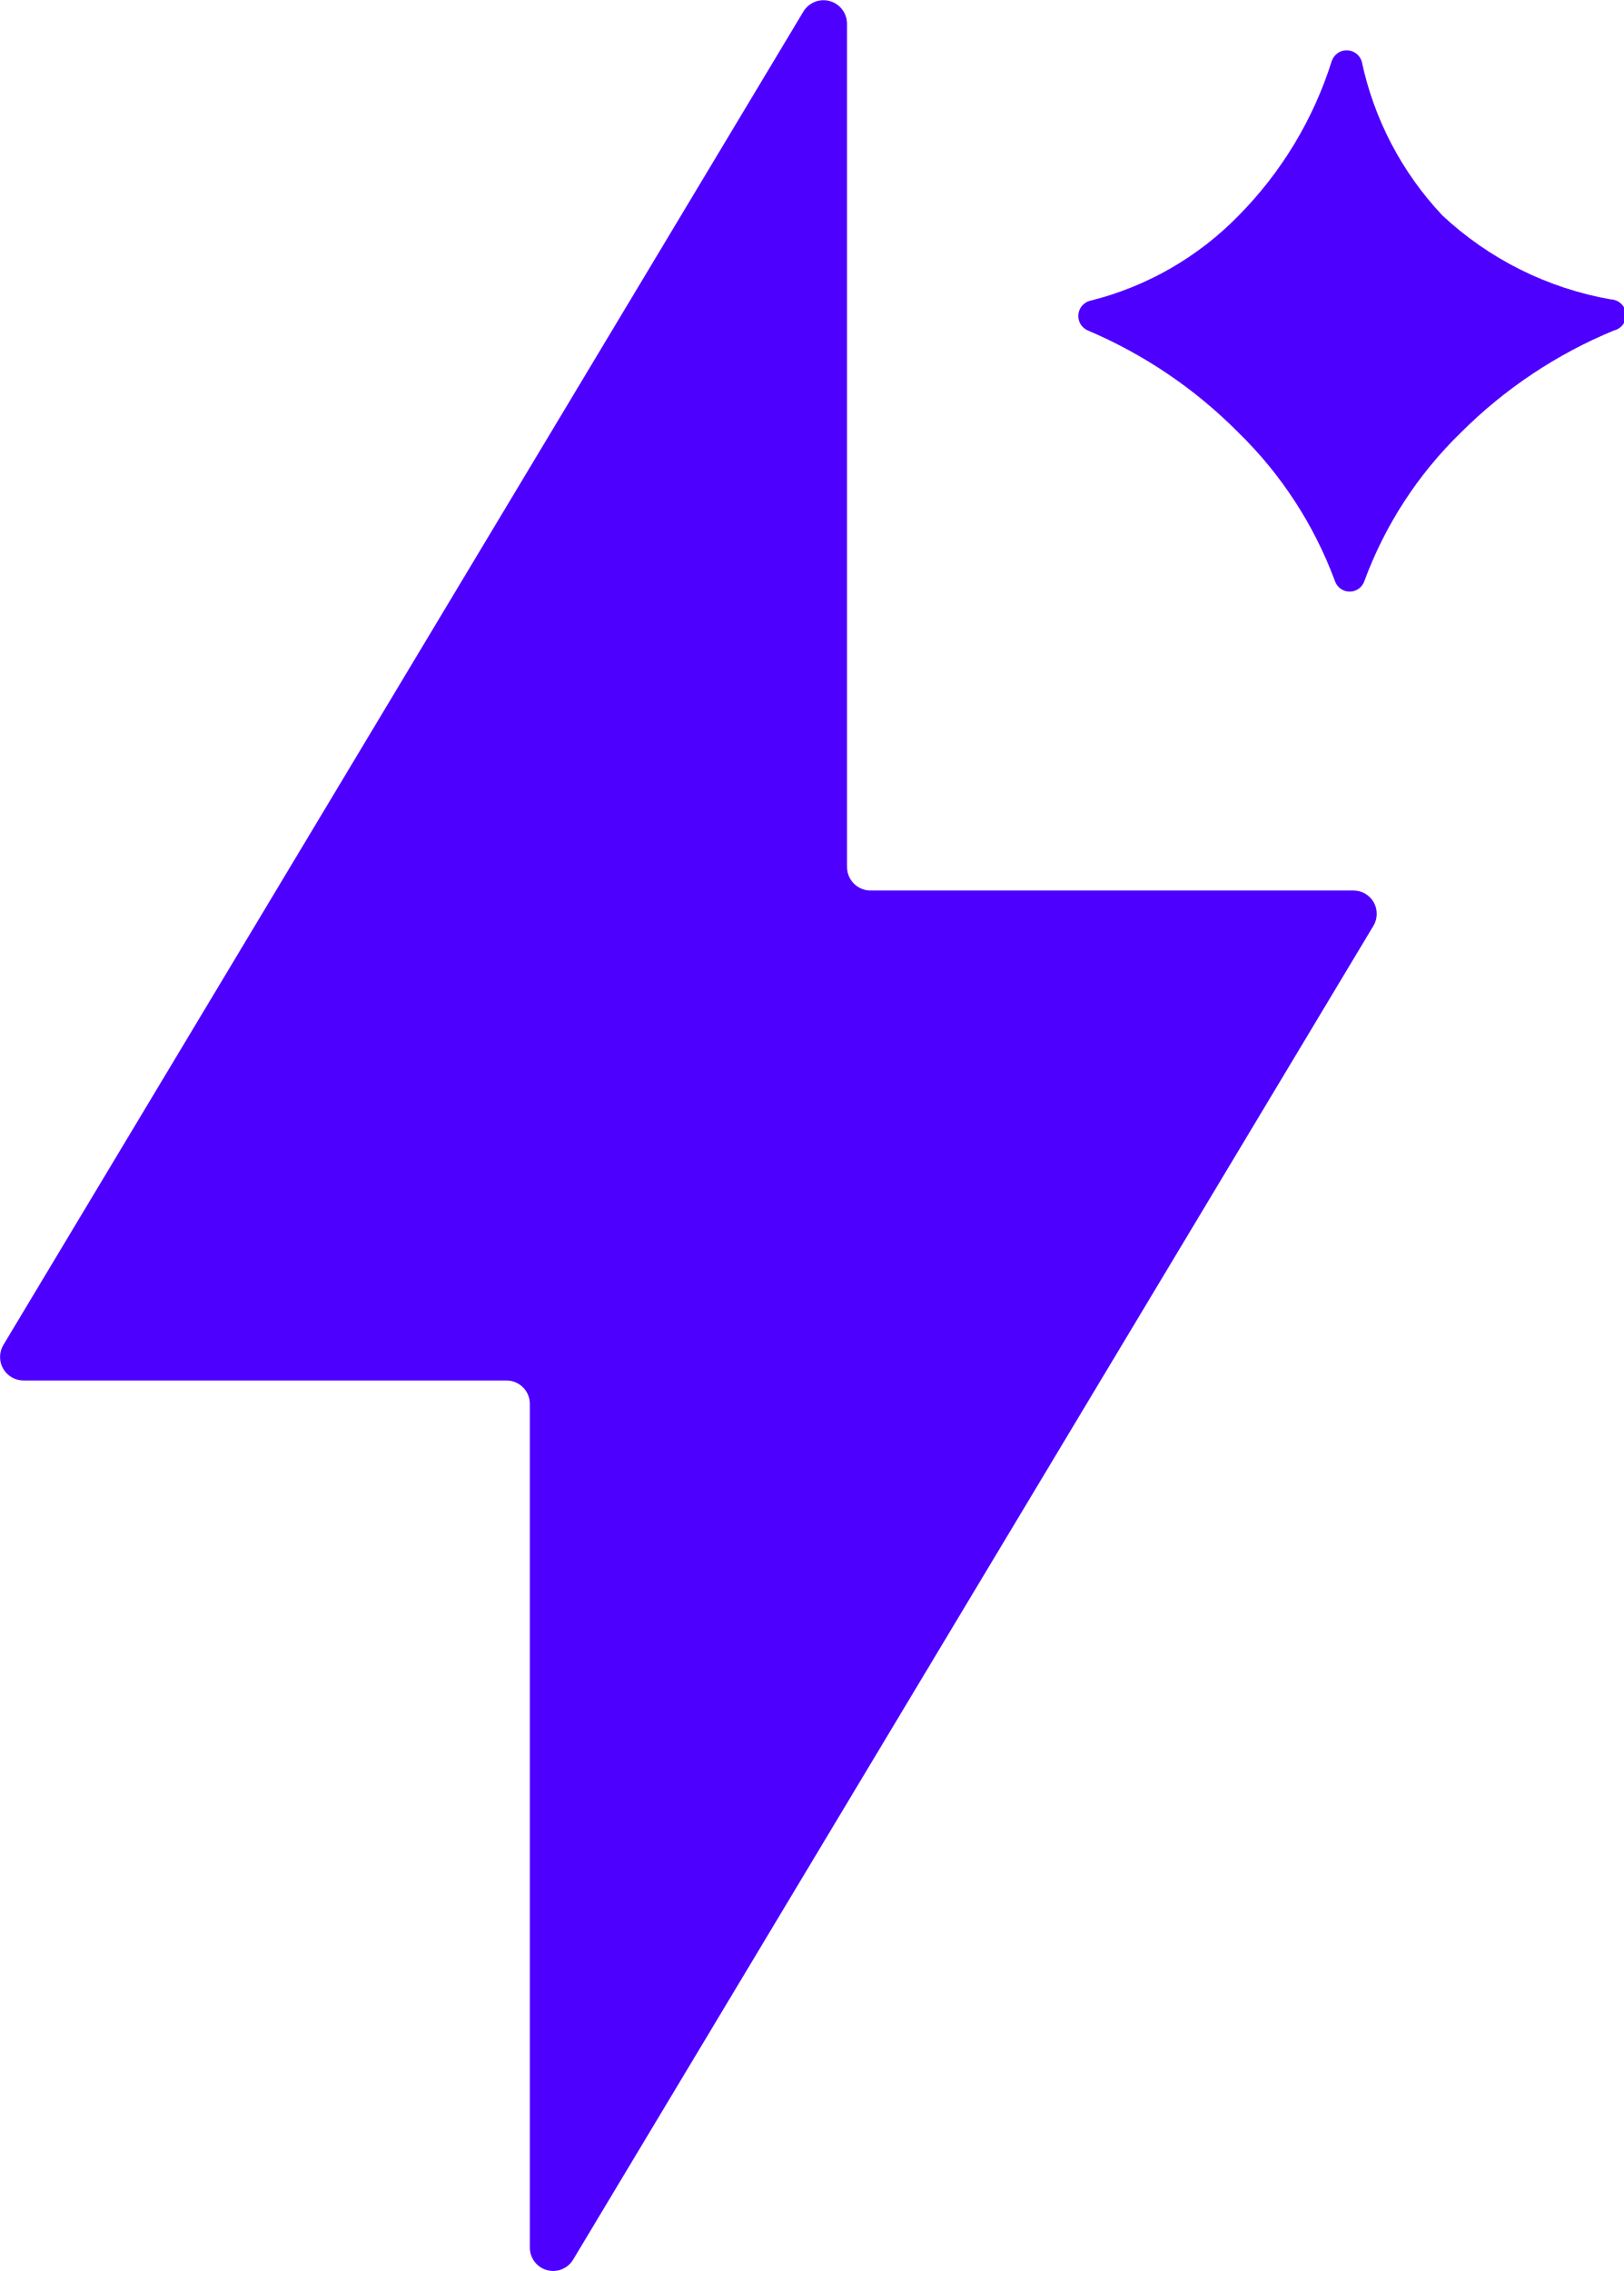
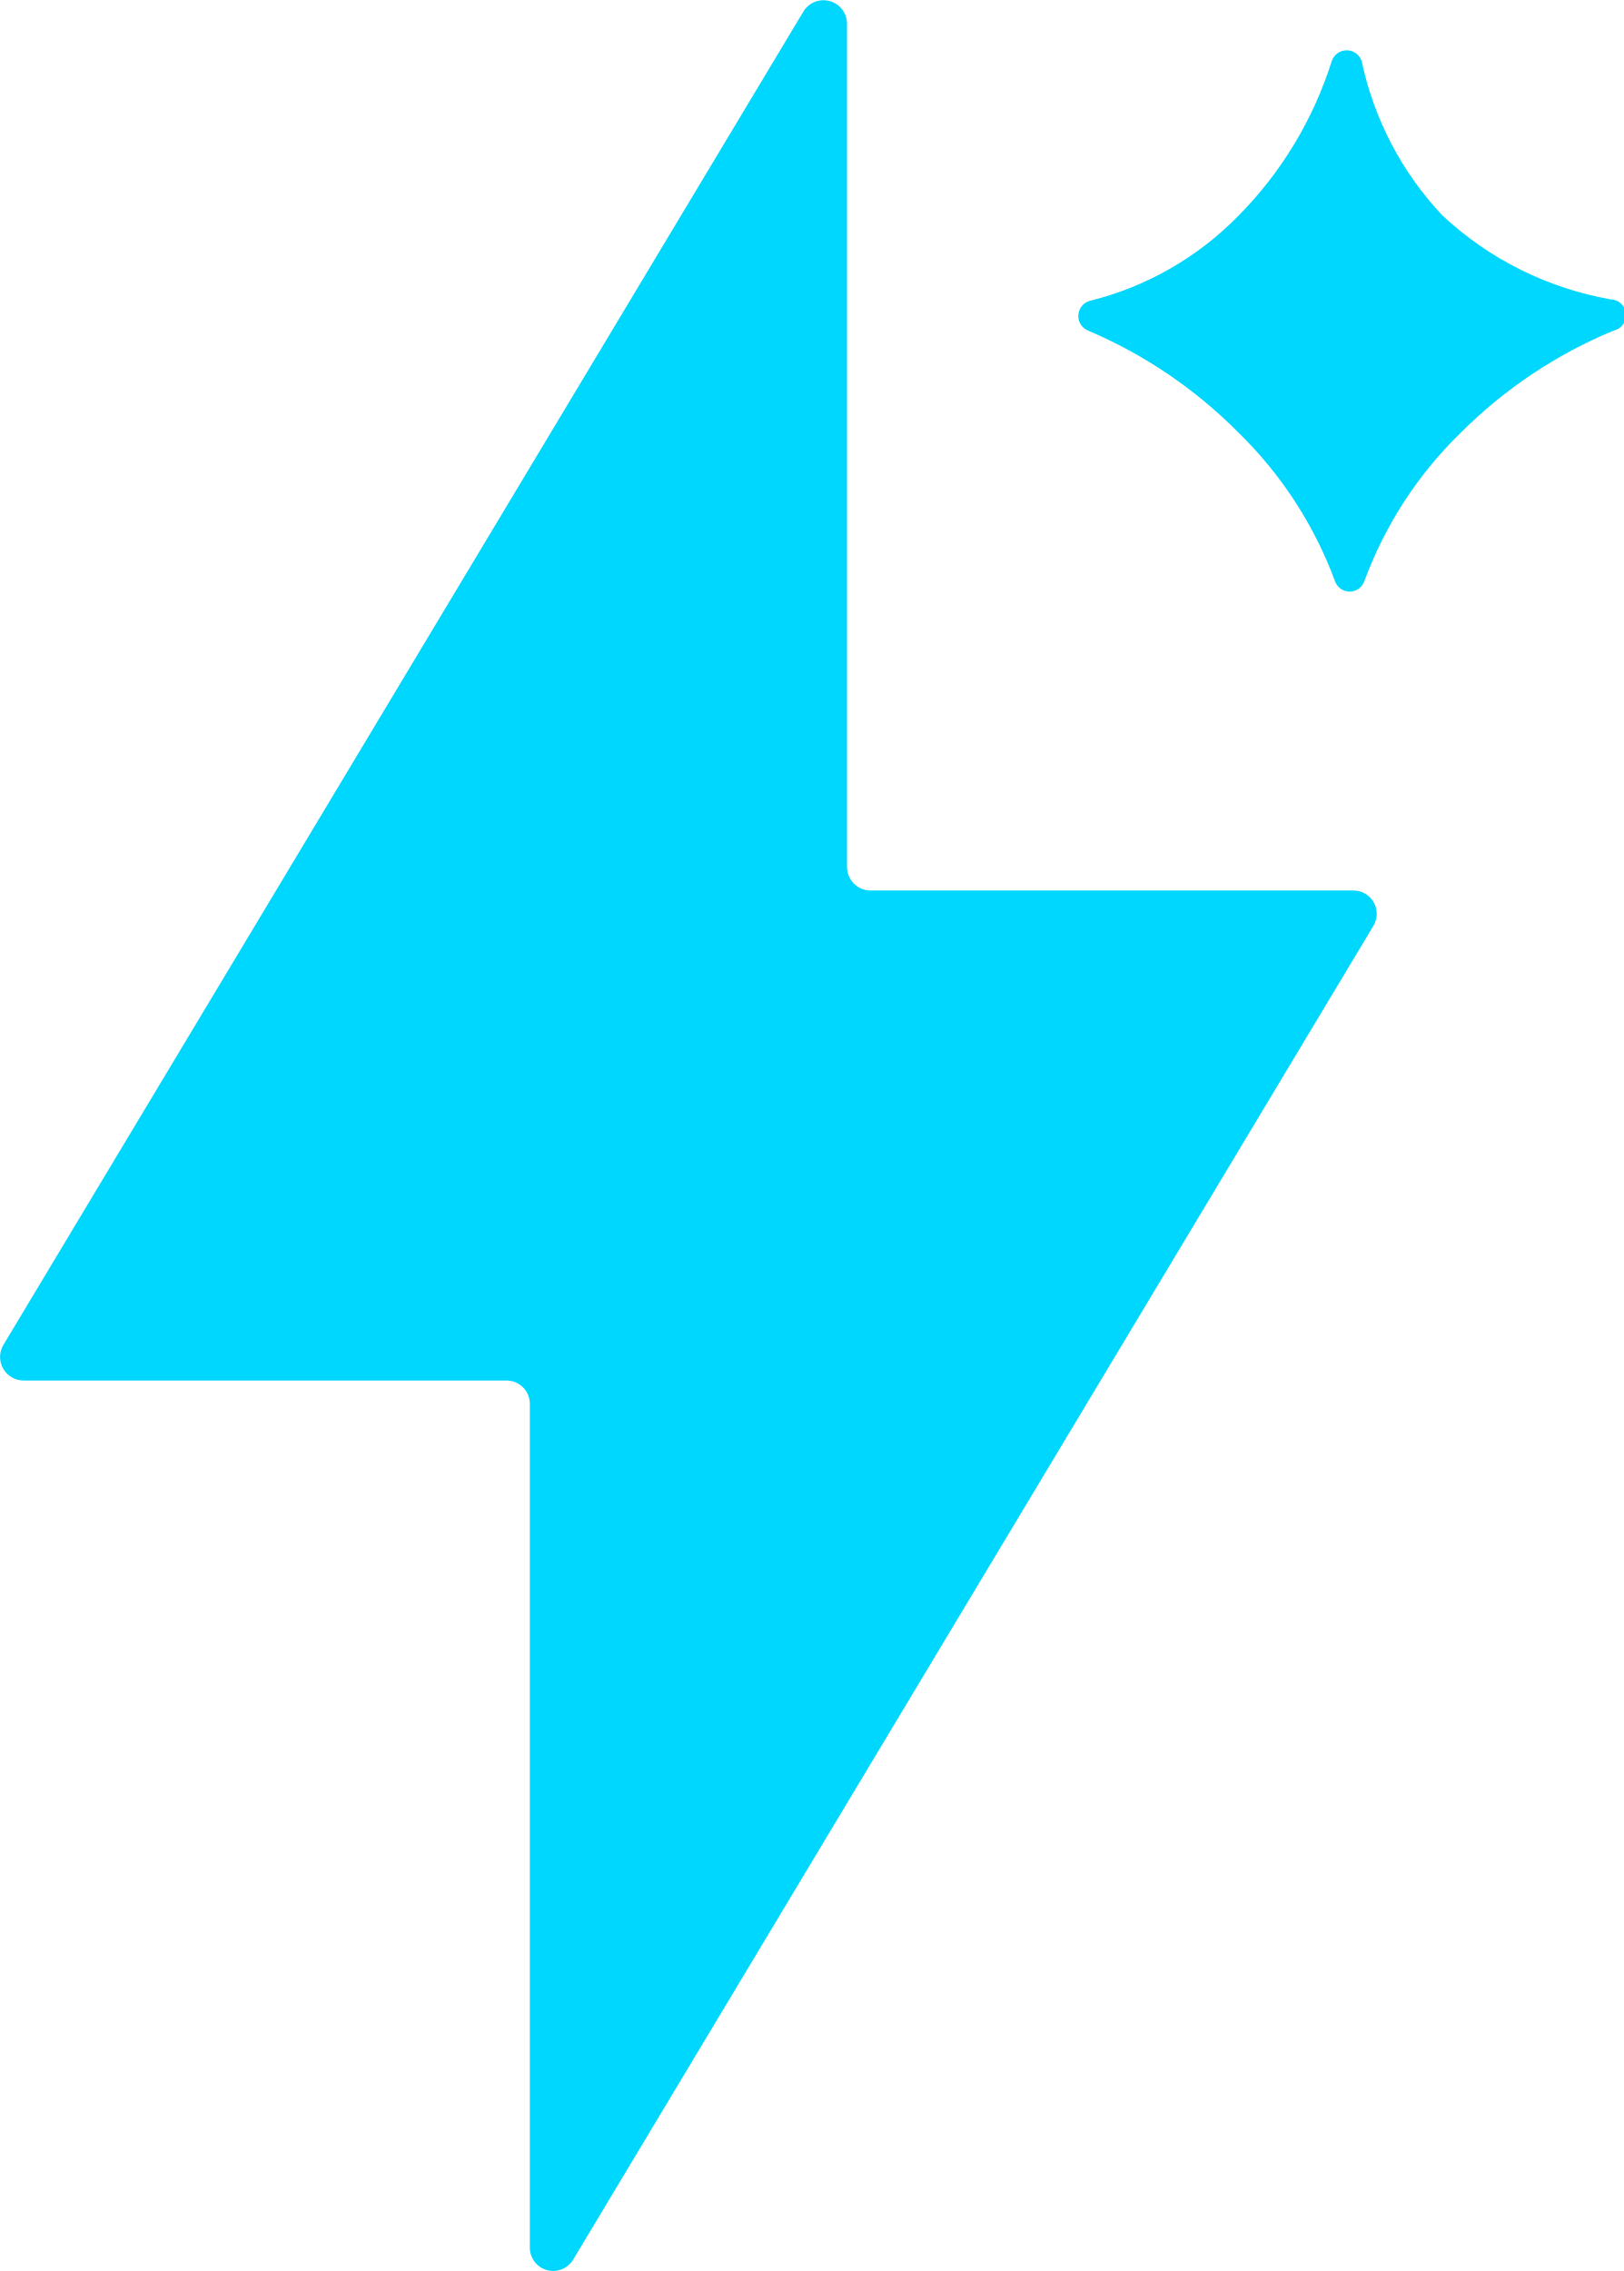
<svg xmlns="http://www.w3.org/2000/svg" viewBox="0 0 79.4 111.04">
-   <g id="Calque_2" data-name="Calque 2">
-     <g id="flash">
-       <path d="M66.18,43.54H42.56a1.15,1.15,0,0,1-1.14-1.15V1.15A1.15,1.15,0,0,0,39.29.56L.16,65.77a1.15,1.15,0,0,0,1,1.73H24.77a1.14,1.14,0,0,1,1.14,1.14v41.25a1.14,1.14,0,0,0,2.12.59L67.16,45.27A1.14,1.14,0,0,0,66.18,43.54Z" style="fill:#4e00ff" />
-       <path d="M78.78,14.64a16.15,16.15,0,0,1-8.25-4.11A15.75,15.75,0,0,1,66.59,3a.77.77,0,0,0-1.47,0,18.76,18.76,0,0,1-4.55,7.54,15.28,15.28,0,0,1-7.28,4.17.77.77,0,0,0-.09,1.45,23,23,0,0,1,7.37,5,19.66,19.66,0,0,1,4.71,7.25.76.76,0,0,0,1.44,0,19.53,19.53,0,0,1,4.71-7.25,23,23,0,0,1,7.49-5A.77.77,0,0,0,78.78,14.64Z" style="fill:#4e00ff" />
-     </g>
-   </g>
+   <path d="M66.18,43.54H42.56a1.15,1.15,0,0,1-1.14-1.15V1.15A1.15,1.15,0,0,0,39.29.56L.16,65.77a1.15,1.15,0,0,0,1,1.73H24.77a1.14,1.14,0,0,1,1.14,1.14v41.25a1.14,1.14,0,0,0,2.12.59L67.16,45.27A1.14,1.14,0,0,0,66.18,43.54Z" style="fill:#00D7FF" />
+   <path d="M78.78,14.64a16.15,16.15,0,0,1-8.25-4.11A15.75,15.75,0,0,1,66.59,3a.77.77,0,0,0-1.47,0,18.76,18.76,0,0,1-4.55,7.54,15.28,15.28,0,0,1-7.28,4.17.77.77,0,0,0-.09,1.45,23,23,0,0,1,7.37,5,19.66,19.66,0,0,1,4.71,7.25.76.76,0,0,0,1.44,0,19.53,19.53,0,0,1,4.71-7.25,23,23,0,0,1,7.49-5A.77.77,0,0,0,78.78,14.64Z" style="fill:#00D7FF" />
</svg>
